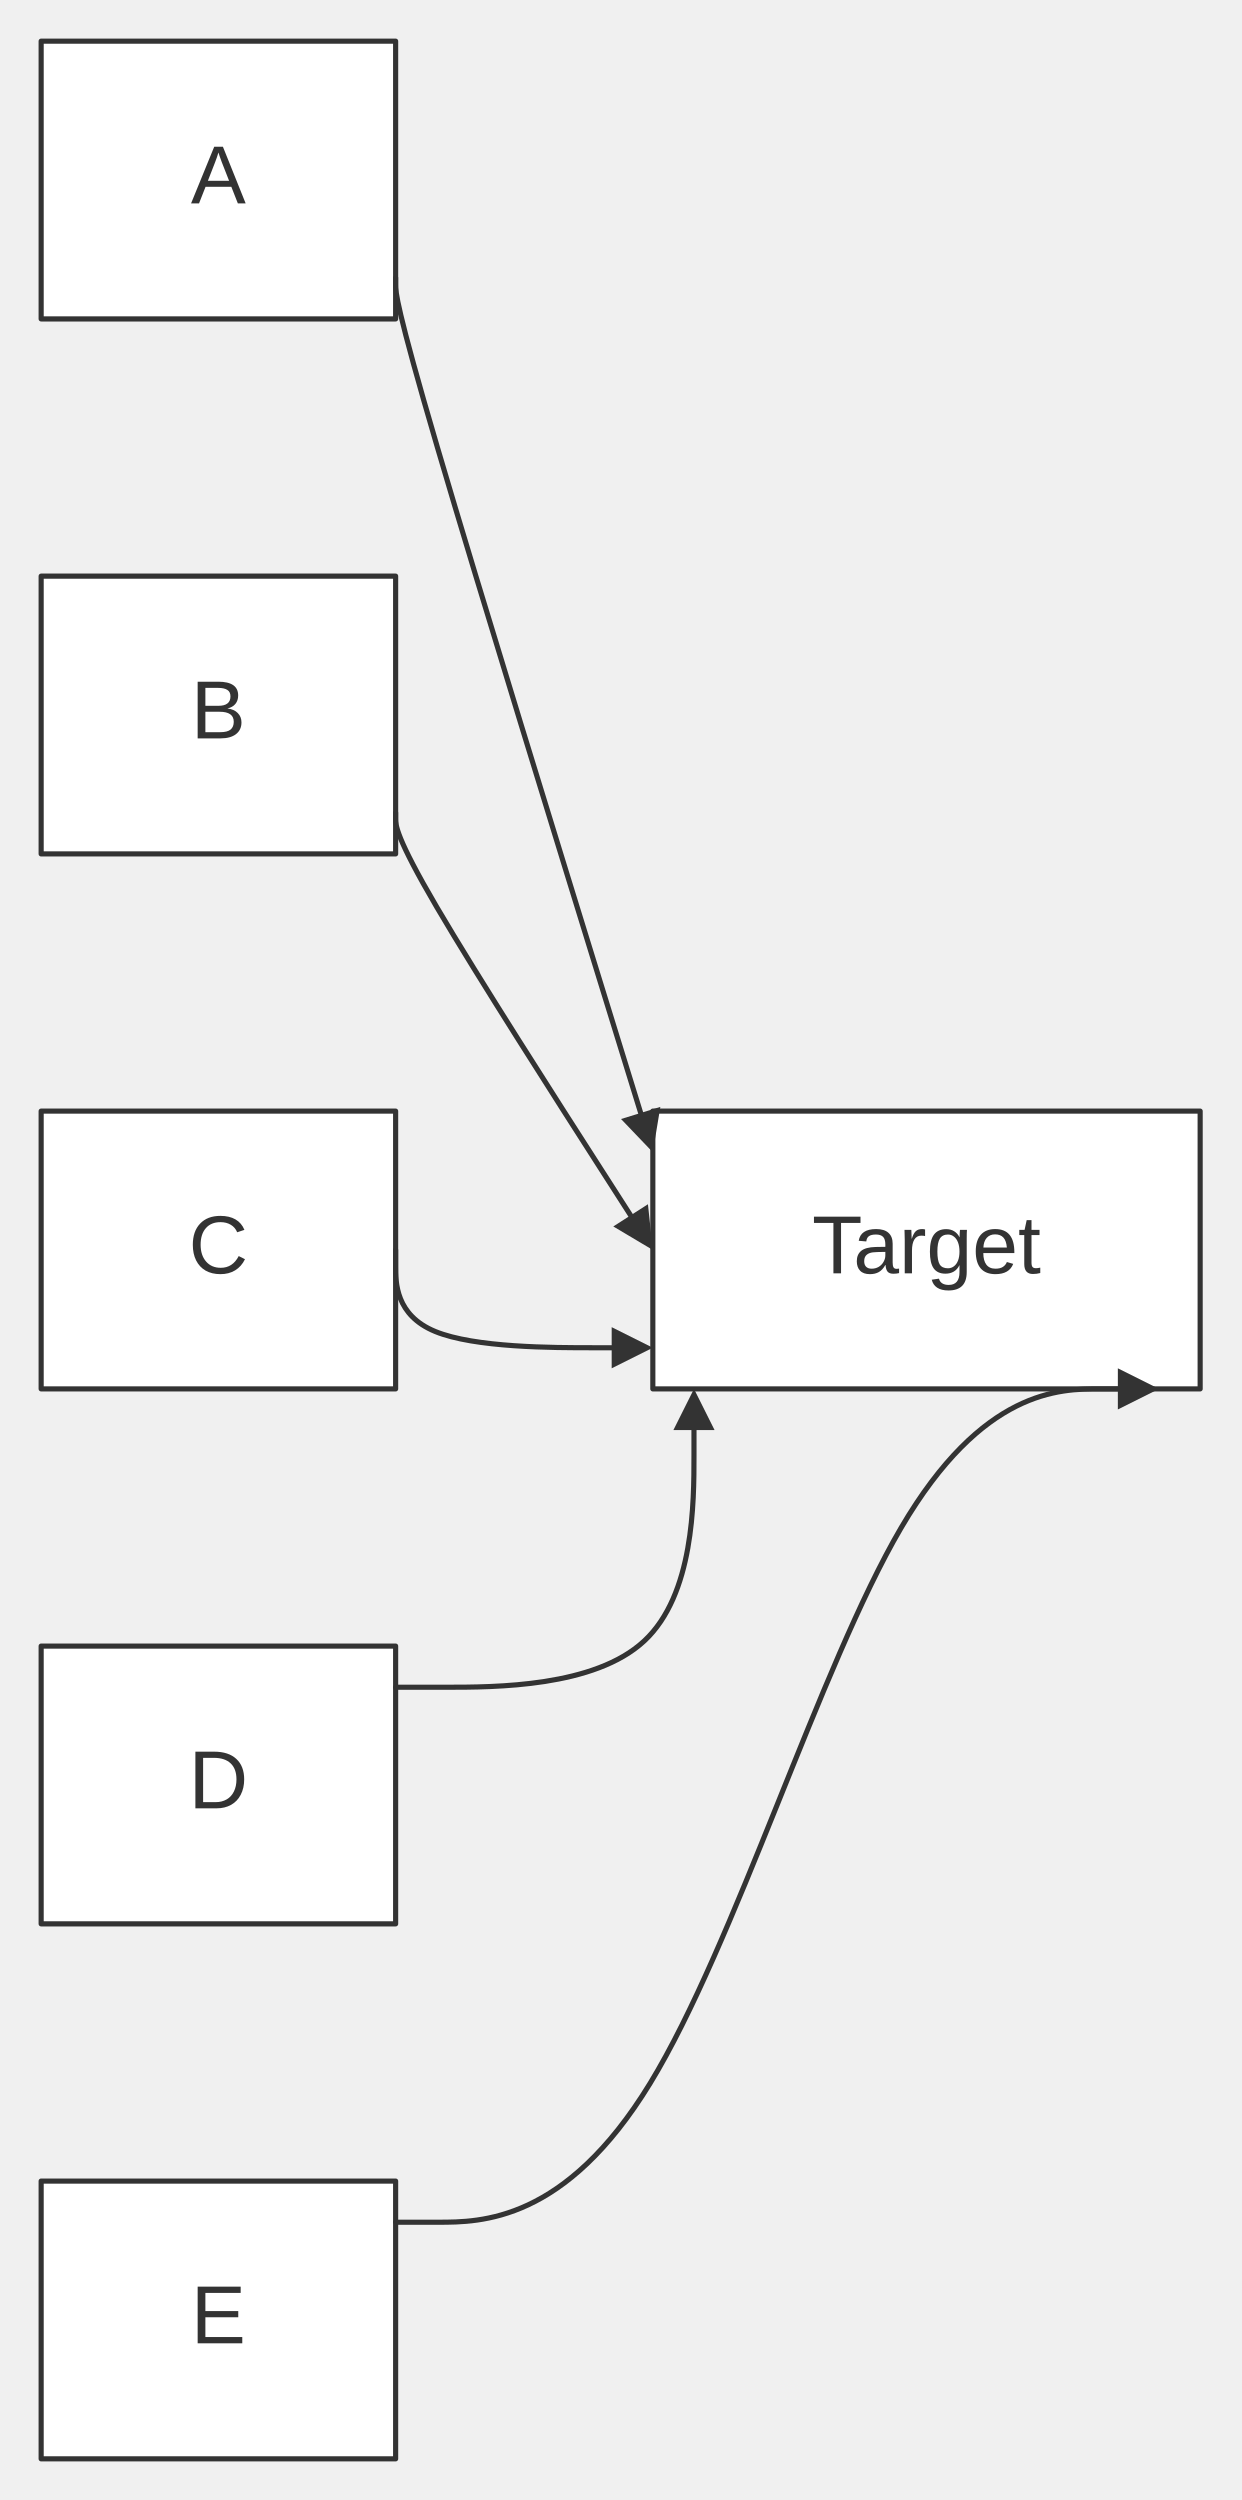
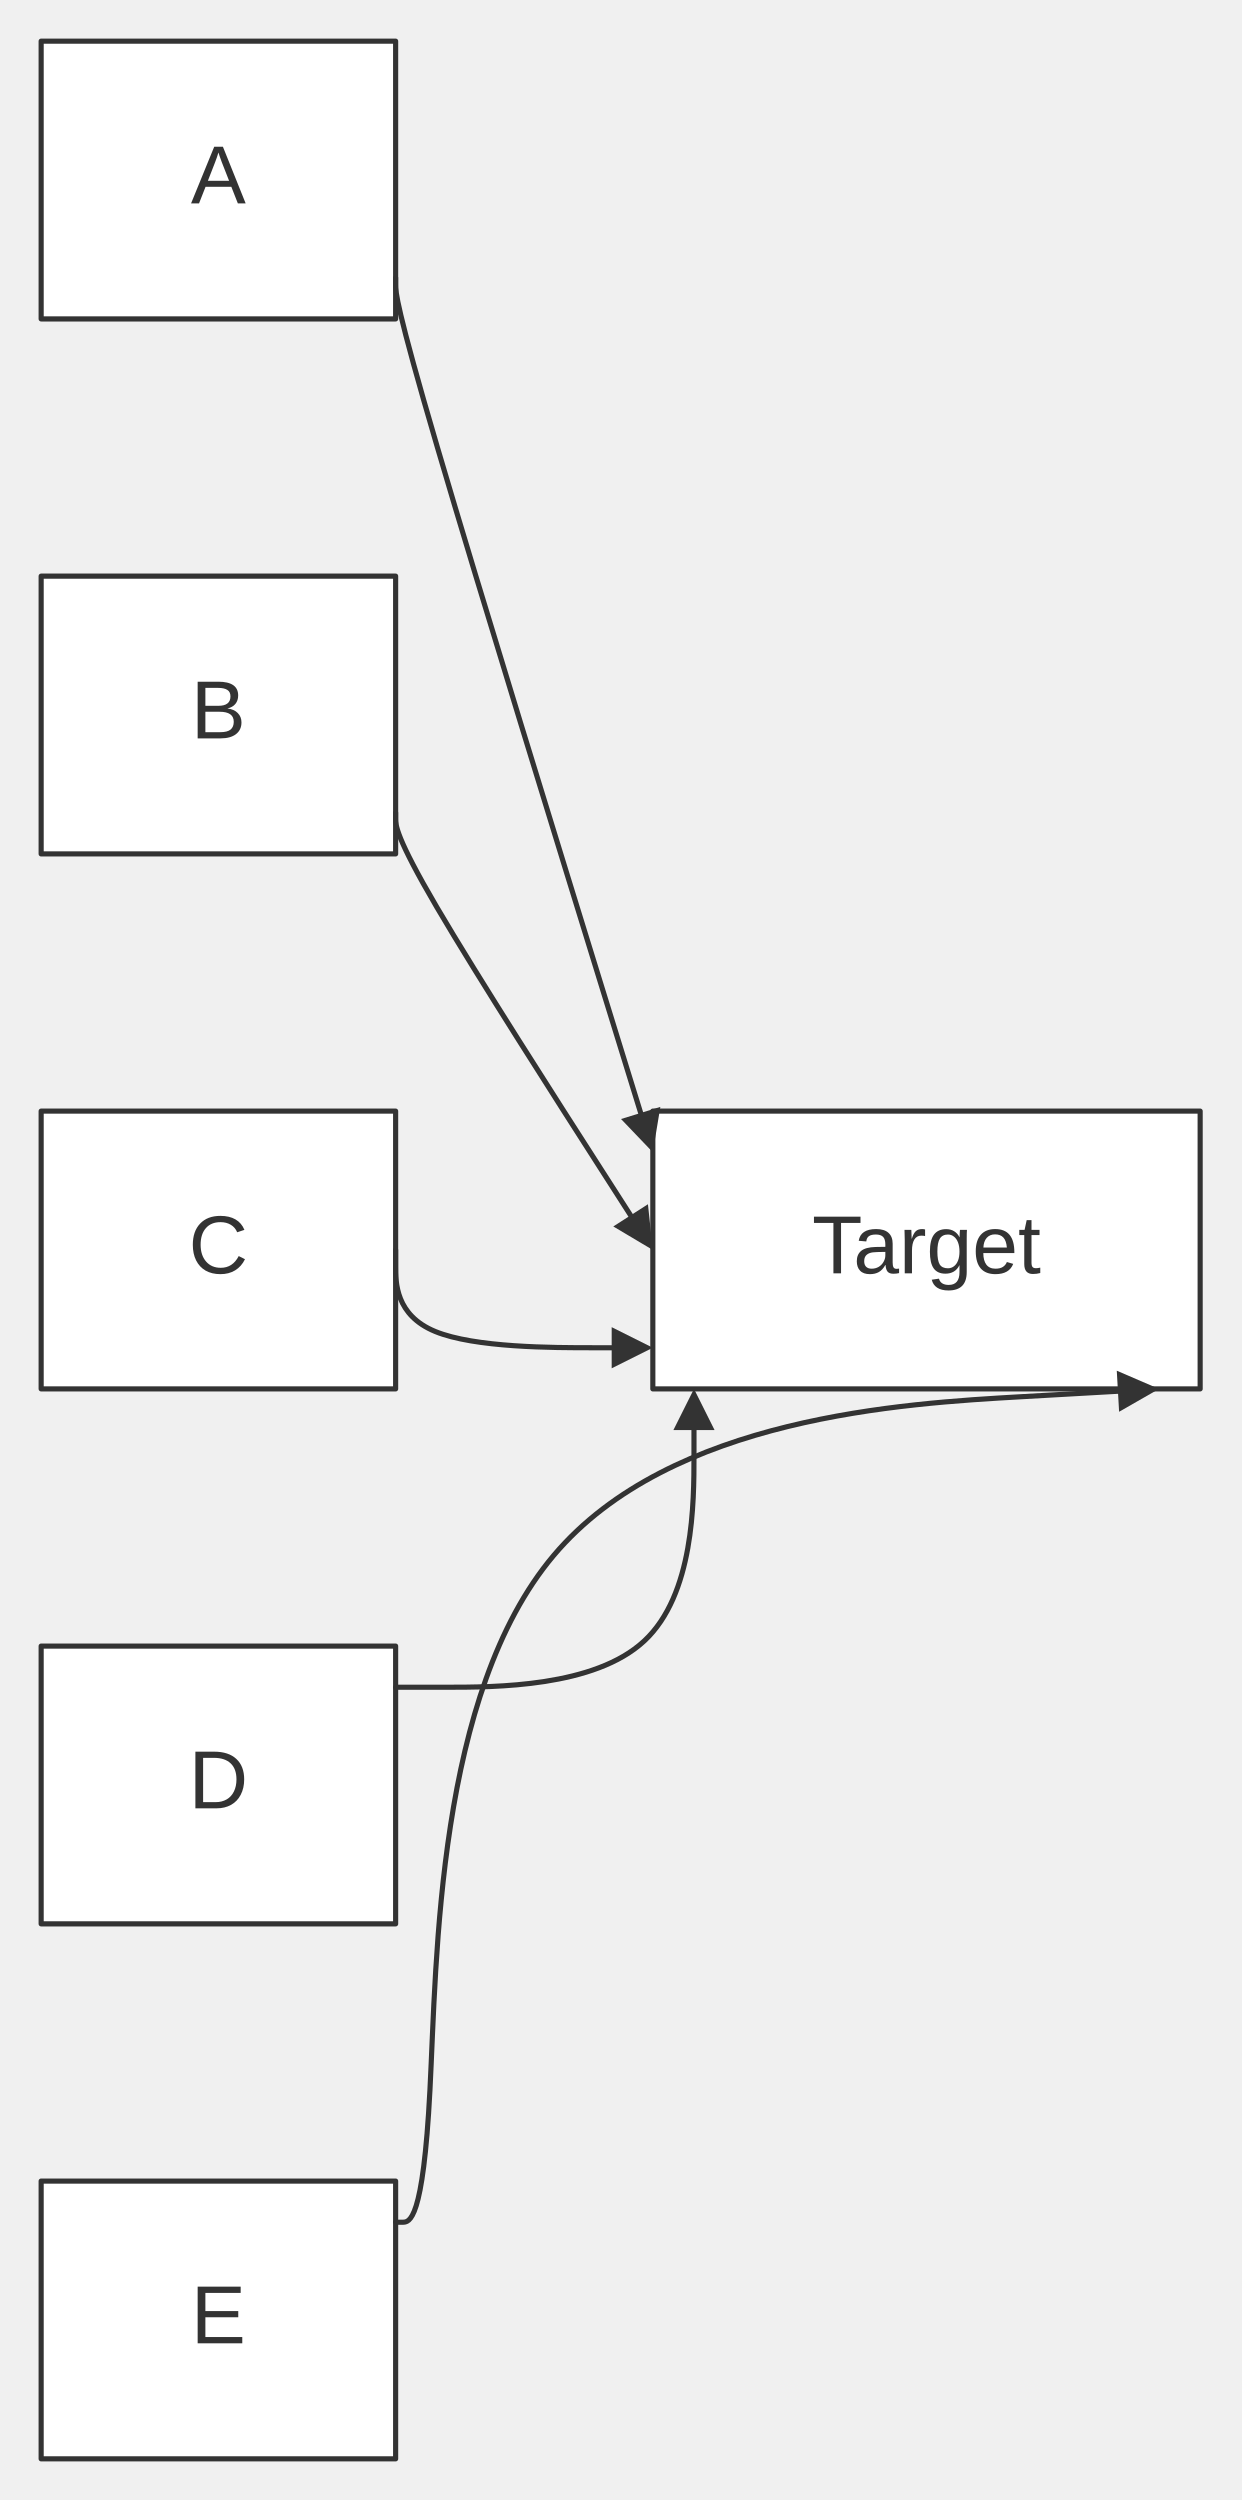
<svg xmlns="http://www.w3.org/2000/svg" width="100%" viewBox="0 0 241.31 486.00" style="max-width: 241.31px; background-color: transparent;" font-family="&quot;trebuchet ms&quot;, verdana, arial, sans-serif" font-size="16.00">
  <defs>
    <marker id="arrowhead" viewBox="0 0 10.00 10.00" refX="5.00" refY="5.00" markerWidth="8.00" markerHeight="8.00" orient="auto-start-reverse" markerUnits="userSpaceOnUse">
      <path d="M 0 0 L 10.00 5.00 L 0 10.00 z" fill="#333" />
    </marker>
    <marker id="crosshead" viewBox="0 0 11.00 11.00" refX="12.00" refY="5.20" markerWidth="11.00" markerHeight="11.00" orient="auto-start-reverse" markerUnits="userSpaceOnUse">
      <path d="M 1,1 l 9,9 M 10,1 l -9,9" stroke="#333" stroke-width="2" />
    </marker>
    <marker id="circlehead" viewBox="0 0 10.00 10.00" refX="11.00" refY="5.00" markerWidth="11.00" markerHeight="11.00" orient="auto-start-reverse" markerUnits="userSpaceOnUse">
      <circle cx="5" cy="5" r="5" stroke="#333" stroke-width="1" fill="#333" />
    </marker>
    <marker id="open-arrowhead" viewBox="0 0 10.00 10.00" refX="5.00" refY="5.00" markerWidth="8.00" markerHeight="8.00" orient="auto-start-reverse" markerUnits="userSpaceOnUse">
      <polygon points="0,0 10.00,5.00 0,10.00" fill="white" stroke="#333" stroke-width="1" />
    </marker>
    <marker id="diamondhead" viewBox="0 0 12.00 12.00" refX="6.00" refY="6.00" markerWidth="12.00" markerHeight="12.00" orient="auto-start-reverse" markerUnits="userSpaceOnUse">
      <polygon points="0,6.00 6.00,0 12.00,6.00 6.00,12.00" fill="#333" />
    </marker>
    <marker id="open-diamondhead" viewBox="0 0 12.00 12.00" refX="6.00" refY="6.00" markerWidth="12.00" markerHeight="12.00" orient="auto-start-reverse" markerUnits="userSpaceOnUse">
      <polygon points="0,6.00 6.00,0 12.00,6.00 6.00,12.00" fill="white" stroke="#333" stroke-width="1" />
    </marker>
  </defs>
  <g transform="translate(0.00,0.00)">
    <g class="nodes">
      <rect x="8.00" y="8.00" width="68.91" height="54.00" fill="white" stroke="#333" stroke-width="1.00" stroke-linejoin="round" />
      <text x="42.45" y="35.00" text-anchor="middle" dominant-baseline="middle" fill="#333">A</text>
      <rect x="8.00" y="112.00" width="68.91" height="54.00" fill="white" stroke="#333" stroke-width="1.00" stroke-linejoin="round" />
      <text x="42.45" y="139.00" text-anchor="middle" dominant-baseline="middle" fill="#333">B</text>
      <rect x="8.00" y="216.00" width="68.91" height="54.00" fill="white" stroke="#333" stroke-width="1.00" stroke-linejoin="round" />
      <text x="42.45" y="243.00" text-anchor="middle" dominant-baseline="middle" fill="#333">C</text>
      <rect x="8.00" y="320.00" width="68.91" height="54.00" fill="white" stroke="#333" stroke-width="1.00" stroke-linejoin="round" />
      <text x="42.45" y="347.00" text-anchor="middle" dominant-baseline="middle" fill="#333">D</text>
      <rect x="8.00" y="424.00" width="68.91" height="54.00" fill="white" stroke="#333" stroke-width="1.00" stroke-linejoin="round" />
      <text x="42.45" y="451.00" text-anchor="middle" dominant-baseline="middle" fill="#333">E</text>
      <rect x="126.91" y="216.00" width="106.40" height="54.00" fill="white" stroke="#333" stroke-width="1.00" stroke-linejoin="round" />
      <text x="180.11" y="243.00" text-anchor="middle" dominant-baseline="middle" fill="#333">Target</text>
    </g>
    <g class="edgePaths">
      <path d="M76.91,54.00 L76.91,55.33 C76.91,56.67 76.91,59.33 85.05,87.03 C93.18,114.73 109.46,167.45 117.59,193.81 L125.73,220.18" stroke="#333" stroke-width="1.00" fill="none" stroke-linecap="round" stroke-linejoin="round" marker-end="url(#arrowhead)" />
      <path d="M76.91,158.00 L76.91,159.17 C76.91,160.34 76.91,162.69 84.88,176.29 C92.86,189.90 108.80,214.77 116.78,227.20 L124.75,239.63" stroke="#333" stroke-width="1.00" fill="none" stroke-linecap="round" stroke-linejoin="round" marker-end="url(#arrowhead)" />
      <path d="M76.91,243.00 L76.91,246.17 C76.91,249.33 76.91,255.67 84.58,258.83 C92.24,262.00 107.58,262.00 115.24,262.00 L122.91,262.00" stroke="#333" stroke-width="1.00" fill="none" stroke-linecap="round" stroke-linejoin="round" marker-end="url(#arrowhead)" />
      <path d="M76.91,328.00 L86.58,328.00 C96.24,328.00 115.58,328.00 125.24,319.00 C134.91,310.00 134.91,292.00 134.91,283.00 L134.91,274.00" stroke="#333" stroke-width="1.00" fill="none" stroke-linecap="round" stroke-linejoin="round" marker-end="url(#arrowhead)" />
-       <path d="M76.91,432.00 L85.15,432.00 C93.40,432.00 109.89,432.00 126.38,405.00 C142.86,378.00 159.35,324.00 175.18,297.00 C191.00,270.00 206.15,270.00 213.73,270.00 L221.31,270.00" stroke="#333" stroke-width="1.00" fill="none" stroke-linecap="round" stroke-linejoin="round" marker-end="url(#arrowhead)" />
+       <path d="M76.91,432.00 L78.24,432.00 C79.58,432.00 82.24,432.00 83.58,406.33 C84.91,380.67 84.91,329.33 107.64,302.37 C130.38,275.41 175.85,272.82 198.58,271.52 L221.32,270.23" stroke="#333" stroke-width="1.00" fill="none" stroke-linecap="round" stroke-linejoin="round" marker-end="url(#arrowhead)" />
    </g>
    <g class="edgeLabels">
    </g>
  </g>
</svg>
